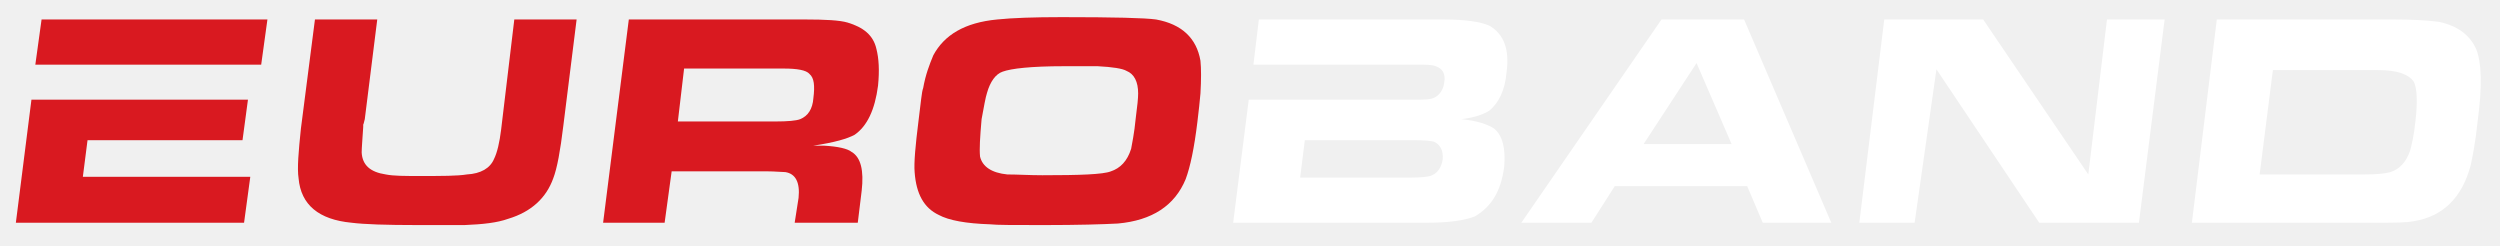
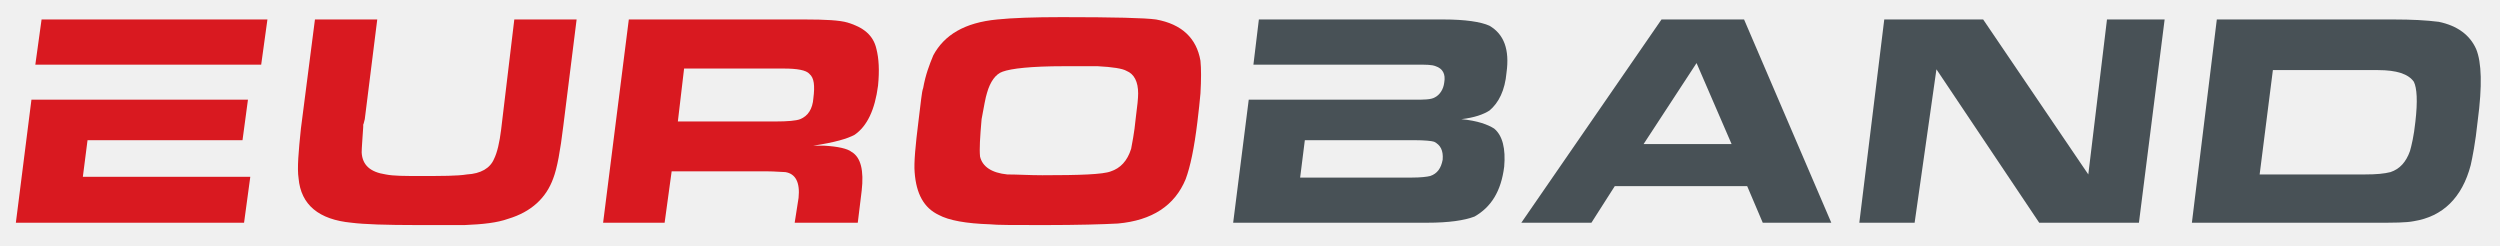
<svg xmlns="http://www.w3.org/2000/svg" width="428" height="42" viewBox="0 0 428 42" fill="none">
-   <path d="M327.783 38.136L331.518 11.865L349.117 38.136H366.184L370.585 3.334H360.715L357.518 29.865L339.518 3.334H322.585L318.314 38.136H327.783Z" fill="#FFFFFF" />
-   <path d="M386.851 29.865L389.117 12.001H407.117C410.32 12.001 412.32 12.667 413.252 14.001C413.783 15.068 413.919 17.334 413.518 20.797C413.252 23.334 412.851 24.933 412.585 25.865C411.919 27.735 410.851 28.933 409.252 29.464C408.184 29.735 406.851 29.865 404.851 29.865H386.851ZM379.518 3.334L375.252 38.131H406.851C409.919 38.131 411.919 38.131 413.252 37.865C418.184 37.068 421.518 33.865 422.986 28.266C423.252 27.068 423.783 24.532 424.184 20.667C424.986 14.667 424.851 10.667 423.919 8.402C422.851 6.001 420.715 4.402 417.518 3.735C415.382 3.464 412.851 3.334 409.783 3.334H379.518Z" fill="#FFFFFF" />
+   <path d="M327.783 38.136L331.518 11.865L349.117 38.136H366.184L370.585 3.334H360.715L357.518 29.865L339.518 3.334H322.585L318.314 38.136H327.783Z" fill="#485156" />
+   <path d="M386.851 29.865L389.117 12.001H407.117C410.32 12.001 412.32 12.667 413.252 14.001C413.783 15.068 413.919 17.334 413.518 20.797C413.252 23.334 412.851 24.933 412.585 25.865C411.919 27.735 410.851 28.933 409.252 29.464C408.184 29.735 406.851 29.865 404.851 29.865H386.851ZM379.518 3.334L375.252 38.131H406.851C409.919 38.131 411.919 38.131 413.252 37.865C418.184 37.068 421.518 33.865 422.986 28.266C423.252 27.068 423.783 24.532 424.184 20.667C424.986 14.667 424.851 10.667 423.919 8.402C422.851 6.001 420.715 4.402 417.518 3.735C415.382 3.464 412.851 3.334 409.783 3.334H379.518Z" fill="#485156" />
  <path d="M136.987 20.402C136.32 20.667 134.851 20.797 132.716 20.797H116.049L117.117 11.735H134.184C136.45 11.735 138.049 12.001 138.586 12.667C139.382 13.334 139.518 14.667 139.252 16.797C139.117 18.667 138.32 19.865 136.987 20.402ZM150.049 8.402C149.518 6.001 147.783 4.667 145.117 3.865C143.783 3.464 141.252 3.334 137.783 3.334H107.653L103.252 38.131H113.783L114.987 29.334H131.382C132.716 29.334 133.783 29.464 134.45 29.464C136.184 29.735 136.987 31.199 136.716 33.865L136.049 38.131H146.851L147.518 32.667C147.919 29.199 147.382 26.933 145.783 26.001C145.117 25.464 143.518 25.068 140.987 24.933H139.252C142.851 24.402 145.117 23.735 146.32 23.068C148.45 21.6 149.783 18.797 150.32 14.667C150.586 12.001 150.45 10.001 150.049 8.402Z" fill="#D91920" />
  <path d="M182.184 11.335H187.919C190.45 11.465 192.184 11.736 192.851 12.132C194.184 12.668 194.851 14.001 194.851 16.001C194.851 16.798 194.716 18.131 194.45 20.131C194.184 22.934 193.783 24.668 193.653 25.465C192.987 27.6 191.783 28.798 190.184 29.335C188.851 29.866 184.851 30.001 178.45 30.001C176.184 30.001 174.184 29.866 172.45 29.866C169.783 29.6 168.184 28.533 167.783 26.798C167.653 25.465 167.783 23.465 168.049 20.402C168.45 18.267 168.716 16.668 168.987 15.866C169.518 14.001 170.45 12.668 171.653 12.267C173.117 11.736 176.45 11.335 182.184 11.335ZM158.049 15.069C157.783 15.736 157.653 17.6 157.252 20.668C156.716 24.934 156.45 27.866 156.585 29.465C156.851 33.199 158.184 35.6 160.716 36.798C162.45 37.736 165.382 38.267 169.518 38.402C170.585 38.533 173.653 38.533 178.716 38.533C184.585 38.533 188.851 38.402 191.382 38.267C197.252 37.736 201.117 35.199 202.987 30.668C203.783 28.533 204.45 25.335 204.987 20.934C205.252 18.934 205.382 17.335 205.518 16.001C205.653 13.6 205.653 11.736 205.518 10.402C204.851 6.533 202.32 4.132 197.919 3.335C196.049 3.069 190.716 2.934 181.783 2.934C176.987 2.934 173.252 3.069 170.716 3.335C165.117 3.866 161.653 6.001 159.783 9.465C159.117 11.069 158.45 12.798 158.049 15.069Z" fill="#D91920" />
-   <path d="M222.585 30.402L223.388 24.001H242.184C243.919 24.001 245.117 24.131 245.518 24.266C246.585 24.797 247.117 25.735 246.986 27.334C246.721 28.797 246.054 29.735 244.851 30.131C244.32 30.266 243.252 30.402 241.653 30.402H222.585ZM215.518 3.334L214.585 11.068H242.45C244.184 11.068 245.117 11.068 245.783 11.334C246.986 11.735 247.518 12.667 247.252 14.131C247.117 15.334 246.45 16.266 245.653 16.667C244.986 17.068 243.783 17.068 242.054 17.068H213.783L211.117 38.131H244.32C248.054 38.131 250.721 37.735 252.45 37.068C255.252 35.464 256.986 32.797 257.518 28.532C257.783 25.464 257.252 23.199 255.783 22.001C254.721 21.334 252.986 20.667 250.184 20.402C252.45 20.131 253.919 19.6 254.986 18.933C256.585 17.6 257.653 15.464 257.919 12.402C258.45 8.532 257.518 5.865 254.986 4.402C253.518 3.735 250.851 3.334 247.117 3.334H215.518Z" fill="#FFFFFF" />
-   <path d="M296.45 24.667H281.382L290.45 10.797L296.45 24.667ZM298.585 3.334H284.45L260.45 38.131H272.45L276.45 31.865H299.117L301.783 38.131H313.518L298.585 3.334Z" fill="#FFFFFF" />
+   <path d="M222.585 30.402L223.388 24.001H242.184C243.919 24.001 245.117 24.131 245.518 24.266C246.585 24.797 247.117 25.735 246.986 27.334C246.721 28.797 246.054 29.735 244.851 30.131C244.32 30.266 243.252 30.402 241.653 30.402H222.585ZM215.518 3.334L214.585 11.068H242.45C244.184 11.068 245.117 11.068 245.783 11.334C246.986 11.735 247.518 12.667 247.252 14.131C247.117 15.334 246.45 16.266 245.653 16.667C244.986 17.068 243.783 17.068 242.054 17.068H213.783L211.117 38.131H244.32C248.054 38.131 250.721 37.735 252.45 37.068C255.252 35.464 256.986 32.797 257.518 28.532C257.783 25.464 257.252 23.199 255.783 22.001C254.721 21.334 252.986 20.667 250.184 20.402C252.45 20.131 253.919 19.6 254.986 18.933C256.585 17.6 257.653 15.464 257.919 12.402C258.45 8.532 257.518 5.865 254.986 4.402C253.518 3.735 250.851 3.334 247.117 3.334H215.518Z" fill="#485156" />
+   <path d="M296.45 24.667H281.382L290.45 10.797L296.45 24.667ZM298.585 3.334H284.45L260.45 38.131H272.45L276.45 31.865H299.117L301.783 38.131H313.518L298.585 3.334Z" fill="#485156" />
  <path d="M14.184 30.266L14.986 24.001H41.518L42.45 17.068H5.382L2.716 38.131H41.783L42.851 30.266H14.184Z" fill="#D91920" />
  <path d="M51.518 22.001C51.117 25.865 50.851 28.797 51.117 30.532C51.518 35.068 54.585 37.6 60.184 38.131C62.32 38.402 66.049 38.532 71.518 38.532H79.518C82.716 38.402 85.117 38.131 86.986 37.464C90.986 36.266 93.518 33.865 94.716 30.532C95.382 28.797 95.919 25.865 96.45 21.464L98.716 3.334H88.049L85.783 22.266C85.518 24.402 85.117 26.131 84.585 27.199C83.919 28.797 82.32 29.735 79.919 29.865C78.32 30.131 75.653 30.131 71.919 30.131C69.252 30.131 67.382 30.131 66.049 29.865C63.382 29.464 62.049 28.266 61.919 26.131C61.919 25.334 62.049 23.865 62.184 21.735V21.334C62.32 21.068 62.32 20.797 62.45 20.402L64.585 3.334H53.919L51.518 22.001Z" fill="#D91920" />
  <path d="M44.716 11.068L45.783 3.334H7.117L6.049 11.068H44.716Z" fill="#D91920" />
</svg>
